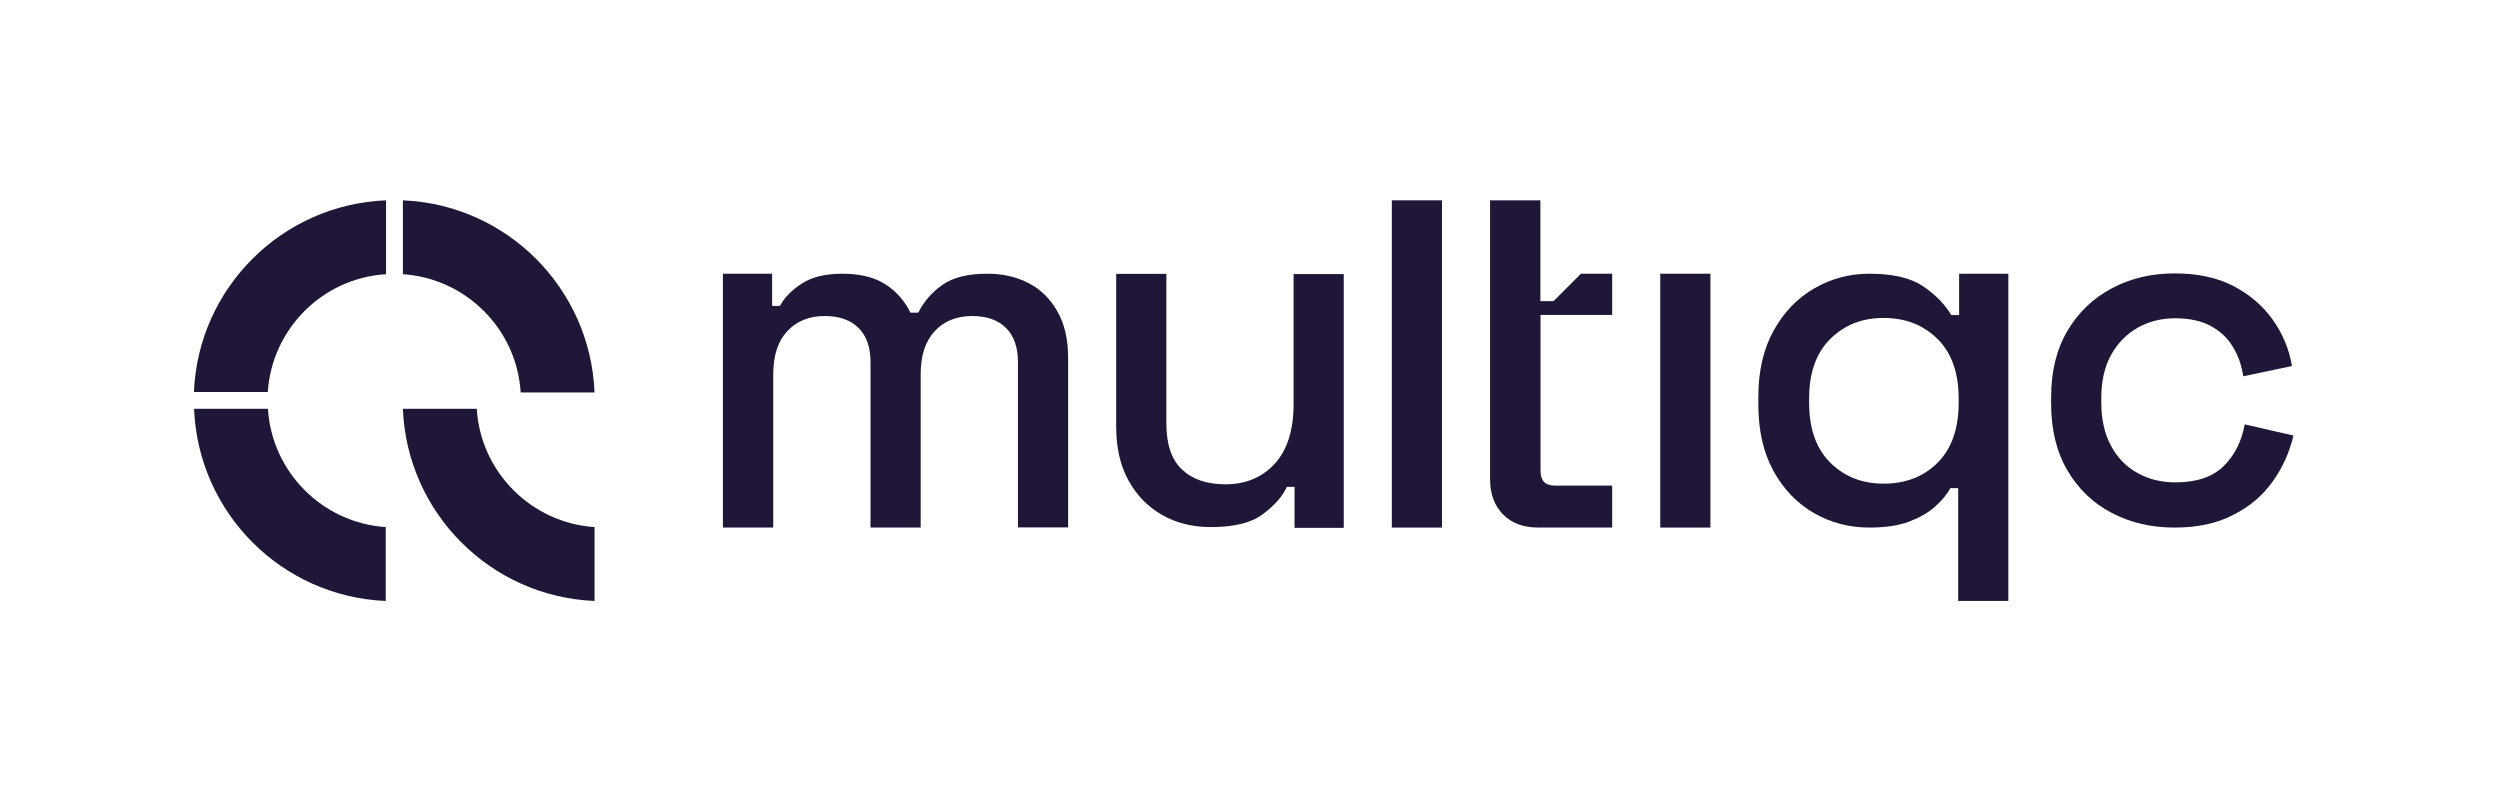
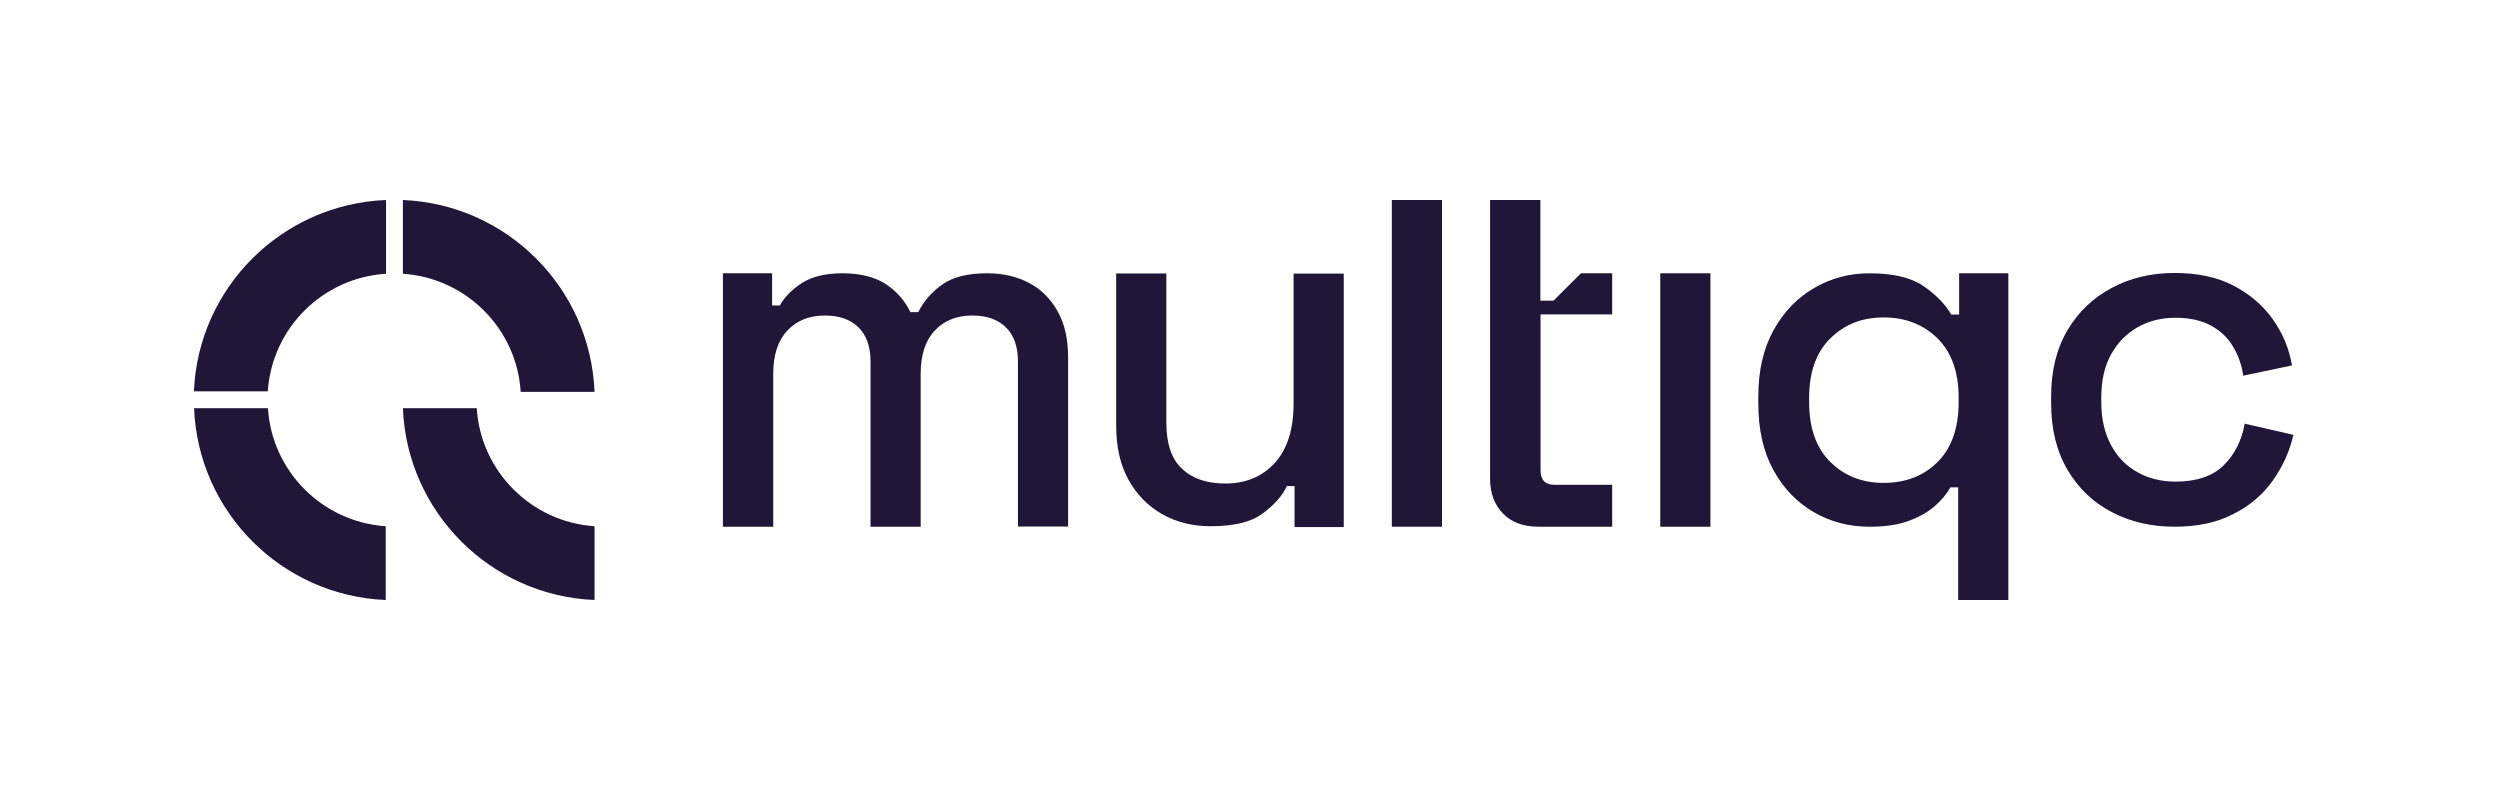
- <svg xmlns="http://www.w3.org/2000/svg" width="1560" height="500" viewBox="0 0 1560 500" fill="none">
-   <path d="M167.1 244.6C169.7 205.1 201.4 173.5 240.9 171.1V125C175.9 127.6 123.7 179.7 121 244.6H167.1Z" fill="#201637" />
-   <path d="M240.7 328.9C201.3 326.3 169.6 294.6 167.2 255.1H121.1C123.7 320.1 175.8 372.3 240.7 375V328.9Z" fill="#201637" />
-   <path d="M251.4 171.1C290.8 173.7 322.5 205.4 324.9 244.9H371C368.4 179.9 316.3 127.7 251.4 125V171.1Z" fill="#201637" />
-   <path d="M371 328.9C331.6 326.3 299.9 294.6 297.5 255.1H251.4C254 320.1 306.1 372.3 371 375V328.9Z" fill="#201637" />
-   <path d="M1221.9 375V304.6H1217C1214.8 308.7 1211.5 312.6 1207.3 316.3C1203 320.1 1197.6 323.1 1191 325.6C1184.4 328 1176.3 329.2 1166.5 329.2C1153.9 329.2 1142.4 326.2 1131.8 320.1C1121.3 314 1112.9 305.3 1106.6 293.8C1100.3 282.3 1097.2 268.5 1097.2 252.3V247.7C1097.2 231.5 1100.4 217.7 1106.8 206.2C1113.2 194.7 1121.6 186 1132.2 179.9C1142.7 173.8 1154.2 170.8 1166.5 170.8C1181.1 170.8 1192.3 173.4 1200.1 178.7C1207.9 184 1213.7 190 1217.6 196.6H1222.5V170.8H1253.2V375H1221.9ZM1175.4 301.8C1189.2 301.8 1200.4 297.4 1209.1 288.7C1217.8 280 1222.2 267.5 1222.2 251.3V248.6C1222.2 232.6 1217.8 220.2 1209 211.5C1200.2 202.8 1189 198.4 1175.4 198.4C1161.8 198.4 1150.9 202.8 1142.1 211.5C1133.3 220.2 1128.9 232.6 1128.9 248.6V251.3C1128.9 267.5 1133.3 280 1142.1 288.7C1151 297.5 1162 301.8 1175.4 301.8Z" fill="#201637" />
-   <path d="M1356.9 329.2C1342.5 329.2 1329.5 326.2 1317.8 320.1C1306.1 314 1296.9 305.2 1290.1 293.6C1283.3 282 1279.9 268.2 1279.9 251.9V247.9C1279.9 231.7 1283.3 217.9 1290.1 206.4C1296.9 194.9 1306.1 186.1 1317.8 179.9C1329.4 173.7 1342.5 170.6 1356.9 170.6C1371.3 170.6 1383.5 173.2 1393.7 178.5C1403.8 183.8 1412 190.8 1418.2 199.5C1424.4 208.2 1428.4 217.8 1430.2 228.4L1399.8 234.8C1398.8 228.1 1396.7 222 1393.4 216.6C1390.2 211.1 1385.6 206.8 1379.7 203.5C1373.8 200.3 1366.4 198.6 1357.5 198.6C1348.6 198.6 1340.9 200.6 1333.9 204.5C1326.9 208.5 1321.4 214.1 1317.3 221.5C1313.2 228.9 1311.2 237.9 1311.2 248.4V251.1C1311.2 261.6 1313.2 270.7 1317.3 278.2C1321.3 285.7 1326.9 291.4 1333.9 295.2C1340.9 299.1 1348.7 301 1357.5 301C1370.7 301 1380.7 297.6 1387.6 290.8C1394.5 284 1398.8 275.3 1400.7 264.8L1431.1 271.8C1428.7 282.1 1424.4 291.7 1418.2 300.4C1412 309.1 1403.9 316.1 1393.7 321.2C1383.5 326.6 1371.3 329.2 1356.9 329.2Z" fill="#201637" />
-   <path d="M451.1 329.2V170.8H481.8V190.9H486.7C489.5 185.6 494.1 181 500.4 176.9C506.7 172.8 515.2 170.8 525.9 170.8C536.6 170.8 546 173.1 552.8 177.6C559.6 182.1 564.7 188 568.1 195.1H573C576.4 188.2 581.5 182.4 588 177.8C594.6 173.1 604 170.8 616.1 170.8C625.8 170.8 634.4 172.8 641.9 176.7C649.4 180.6 655.4 186.5 659.8 194.3C664.3 202.1 666.5 211.8 666.5 223.3V329.1H635.2V225.8C635.2 216.7 632.7 209.6 627.8 204.7C622.8 199.7 615.8 197.2 606.7 197.2C597 197.2 589.2 200.3 583.3 206.6C577.4 212.9 574.5 221.9 574.5 233.7V329.2H543.2V225.8C543.2 216.7 540.7 209.6 535.8 204.7C530.8 199.7 523.8 197.2 514.7 197.2C505 197.2 497.2 200.3 491.3 206.6C485.4 212.9 482.5 221.9 482.5 233.7V329.2H451.1Z" fill="#201637" />
-   <path d="M755.5 328.9C744.2 328.9 734 326.4 725.1 321.3C716.2 316.2 709.2 309 704.1 299.7C699 290.4 696.5 279.2 696.5 266.3V170.9H727.8V264.2C727.8 277.2 731 286.8 737.5 292.9C744 299.1 753 302.2 764.6 302.2C777.4 302.2 787.6 297.9 795.5 289.3C803.3 280.7 807.2 268.3 807.2 252.1V171H838.5V329.4H807.8V303.8H803C800.2 309.9 795.1 315.6 787.8 321C780.5 326.4 769.7 328.9 755.5 328.9Z" fill="#201637" />
-   <path d="M868.5 329.2V125H899.8V329.2H868.5Z" fill="#201637" />
-   <path d="M1036 329.2V170.8H1067.3V329.2H1036Z" fill="#201637" />
-   <path d="M1006 196.5V170.8H986.5L969.4 187.9H961.2V125H929.8V299C929.8 308.2 932.5 315.5 937.9 321C943.3 326.5 950.6 329.2 960 329.2H1006V303H970.1C964.2 303 961.3 300 961.3 293.8V196.5H1006Z" fill="#201637" />
+ <svg xmlns="http://www.w3.org/2000/svg" width="300" height="96" viewBox="0 0 300 96" fill="none">
+   <path d="M32.135 46.963C32.635 39.379 38.731 33.312 46.327 32.851V24C33.827 24.499 23.788 34.502 23.269 46.963H32.135Z" fill="#201637" />
+   <path d="M46.288 63.149C38.712 62.65 32.615 56.563 32.154 48.98H23.288C23.788 61.459 33.808 71.482 46.288 72V63.149Z" fill="#201637" />
+   <path d="M48.346 32.851C55.923 33.35 62.019 39.437 62.481 47.021H71.346C70.846 34.541 60.827 24.518 48.346 24V32.851Z" fill="#201637" />
+   <path d="M71.346 63.149C63.769 62.65 57.673 56.563 57.212 48.98H48.346C48.846 61.459 58.865 71.482 71.346 72V63.149Z" fill="#201637" />
+   <path d="M234.981 72V58.483H234.038C233.615 59.271 232.981 60.02 232.173 60.73C231.346 61.459 230.308 62.035 229.038 62.516C227.769 62.976 226.212 63.207 224.327 63.207C221.904 63.207 219.692 62.631 217.654 61.459C215.635 60.288 214.019 58.618 212.808 56.41C211.596 54.202 211 51.552 211 48.442V47.559C211 44.448 211.615 41.799 212.846 39.591C214.077 37.383 215.692 35.712 217.731 34.541C219.75 33.37 221.962 32.794 224.327 32.794C227.135 32.794 229.288 33.293 230.788 34.311C232.288 35.328 233.404 36.48 234.154 37.748H235.096V32.794H241V72H234.981ZM226.038 57.946C228.692 57.946 230.846 57.101 232.519 55.431C234.192 53.76 235.038 51.36 235.038 48.25V47.731C235.038 44.66 234.192 42.279 232.5 40.608C230.808 38.938 228.654 38.093 226.038 38.093C223.423 38.093 221.327 38.938 219.635 40.608C217.942 42.279 217.096 44.66 217.096 47.731V48.25C217.096 51.36 217.942 53.76 219.635 55.431C221.346 57.12 223.462 57.946 226.038 57.946Z" fill="#201637" />
+   <path d="M260.942 63.206C258.173 63.206 255.673 62.63 253.423 61.459C251.173 60.288 249.404 58.598 248.096 56.371C246.788 54.144 246.135 51.494 246.135 48.364V47.596C246.135 44.486 246.788 41.837 248.096 39.629C249.404 37.42 251.173 35.731 253.423 34.541C255.654 33.35 258.173 32.755 260.942 32.755C263.711 32.755 266.058 33.254 268.019 34.272C269.961 35.289 271.538 36.633 272.731 38.304C273.923 39.974 274.692 41.817 275.038 43.852L269.192 45.081C269 43.795 268.596 42.624 267.961 41.587C267.346 40.531 266.461 39.705 265.327 39.072C264.192 38.457 262.769 38.131 261.058 38.131C259.346 38.131 257.865 38.515 256.519 39.264C255.173 40.032 254.115 41.107 253.327 42.528C252.538 43.949 252.154 45.676 252.154 47.693V48.211C252.154 50.227 252.538 51.974 253.327 53.414C254.096 54.854 255.173 55.949 256.519 56.678C257.865 57.427 259.365 57.792 261.058 57.792C263.596 57.792 265.519 57.139 266.846 55.833C268.173 54.528 269 52.857 269.365 50.841L275.211 52.185C274.75 54.163 273.923 56.006 272.731 57.676C271.538 59.347 269.981 60.691 268.019 61.67C266.058 62.707 263.711 63.206 260.942 63.206Z" fill="#201637" />
+   <path d="M86.75 63.207V32.794H92.654V36.653H93.596C94.135 35.636 95.019 34.752 96.231 33.965C97.442 33.178 99.077 32.794 101.135 32.794C103.192 32.794 105 33.236 106.308 34.099C107.615 34.964 108.596 36.096 109.25 37.459H110.192C110.846 36.135 111.827 35.021 113.077 34.138C114.346 33.236 116.154 32.794 118.481 32.794C120.346 32.794 122 33.178 123.442 33.927C124.885 34.675 126.038 35.808 126.885 37.306C127.75 38.803 128.173 40.666 128.173 42.874V63.188H122.154V43.354C122.154 41.607 121.673 40.243 120.731 39.303C119.769 38.343 118.423 37.863 116.673 37.863C114.808 37.863 113.308 38.458 112.173 39.667C111.038 40.877 110.481 42.605 110.481 44.871V63.207H104.462V43.354C104.462 41.607 103.981 40.243 103.038 39.303C102.077 38.343 100.731 37.863 98.981 37.863C97.115 37.863 95.615 38.458 94.481 39.667C93.346 40.877 92.788 42.605 92.788 44.871V63.207H86.75Z" fill="#201637" />
+   <path d="M145.288 63.148C143.115 63.148 141.154 62.669 139.442 61.689C137.731 60.71 136.385 59.328 135.404 57.542C134.423 55.757 133.942 53.606 133.942 51.129V32.812H139.961V50.726C139.961 53.222 140.577 55.065 141.827 56.236C143.077 57.427 144.808 58.022 147.038 58.022C149.5 58.022 151.461 57.197 152.981 55.545C154.481 53.894 155.231 51.513 155.231 48.403V32.832H161.25V63.245H155.346V58.329H154.423C153.885 59.501 152.904 60.595 151.5 61.632C150.096 62.669 148.019 63.148 145.288 63.148Z" fill="#201637" />
+   <path d="M167.019 63.206V24H173.039V63.206H167.019Z" fill="#201637" />
+   <path d="M199.231 63.207V32.794H205.25V63.207H199.231Z" fill="#201637" />
+   <path d="M193.462 37.728V32.794H189.712L186.423 36.077H184.846V24H178.808V57.408C178.808 59.174 179.327 60.576 180.365 61.632C181.404 62.688 182.808 63.206 184.615 63.206H193.462V58.176H186.558C185.423 58.176 184.865 57.6 184.865 56.41V37.728H193.462Z" fill="#201637" />
</svg>
